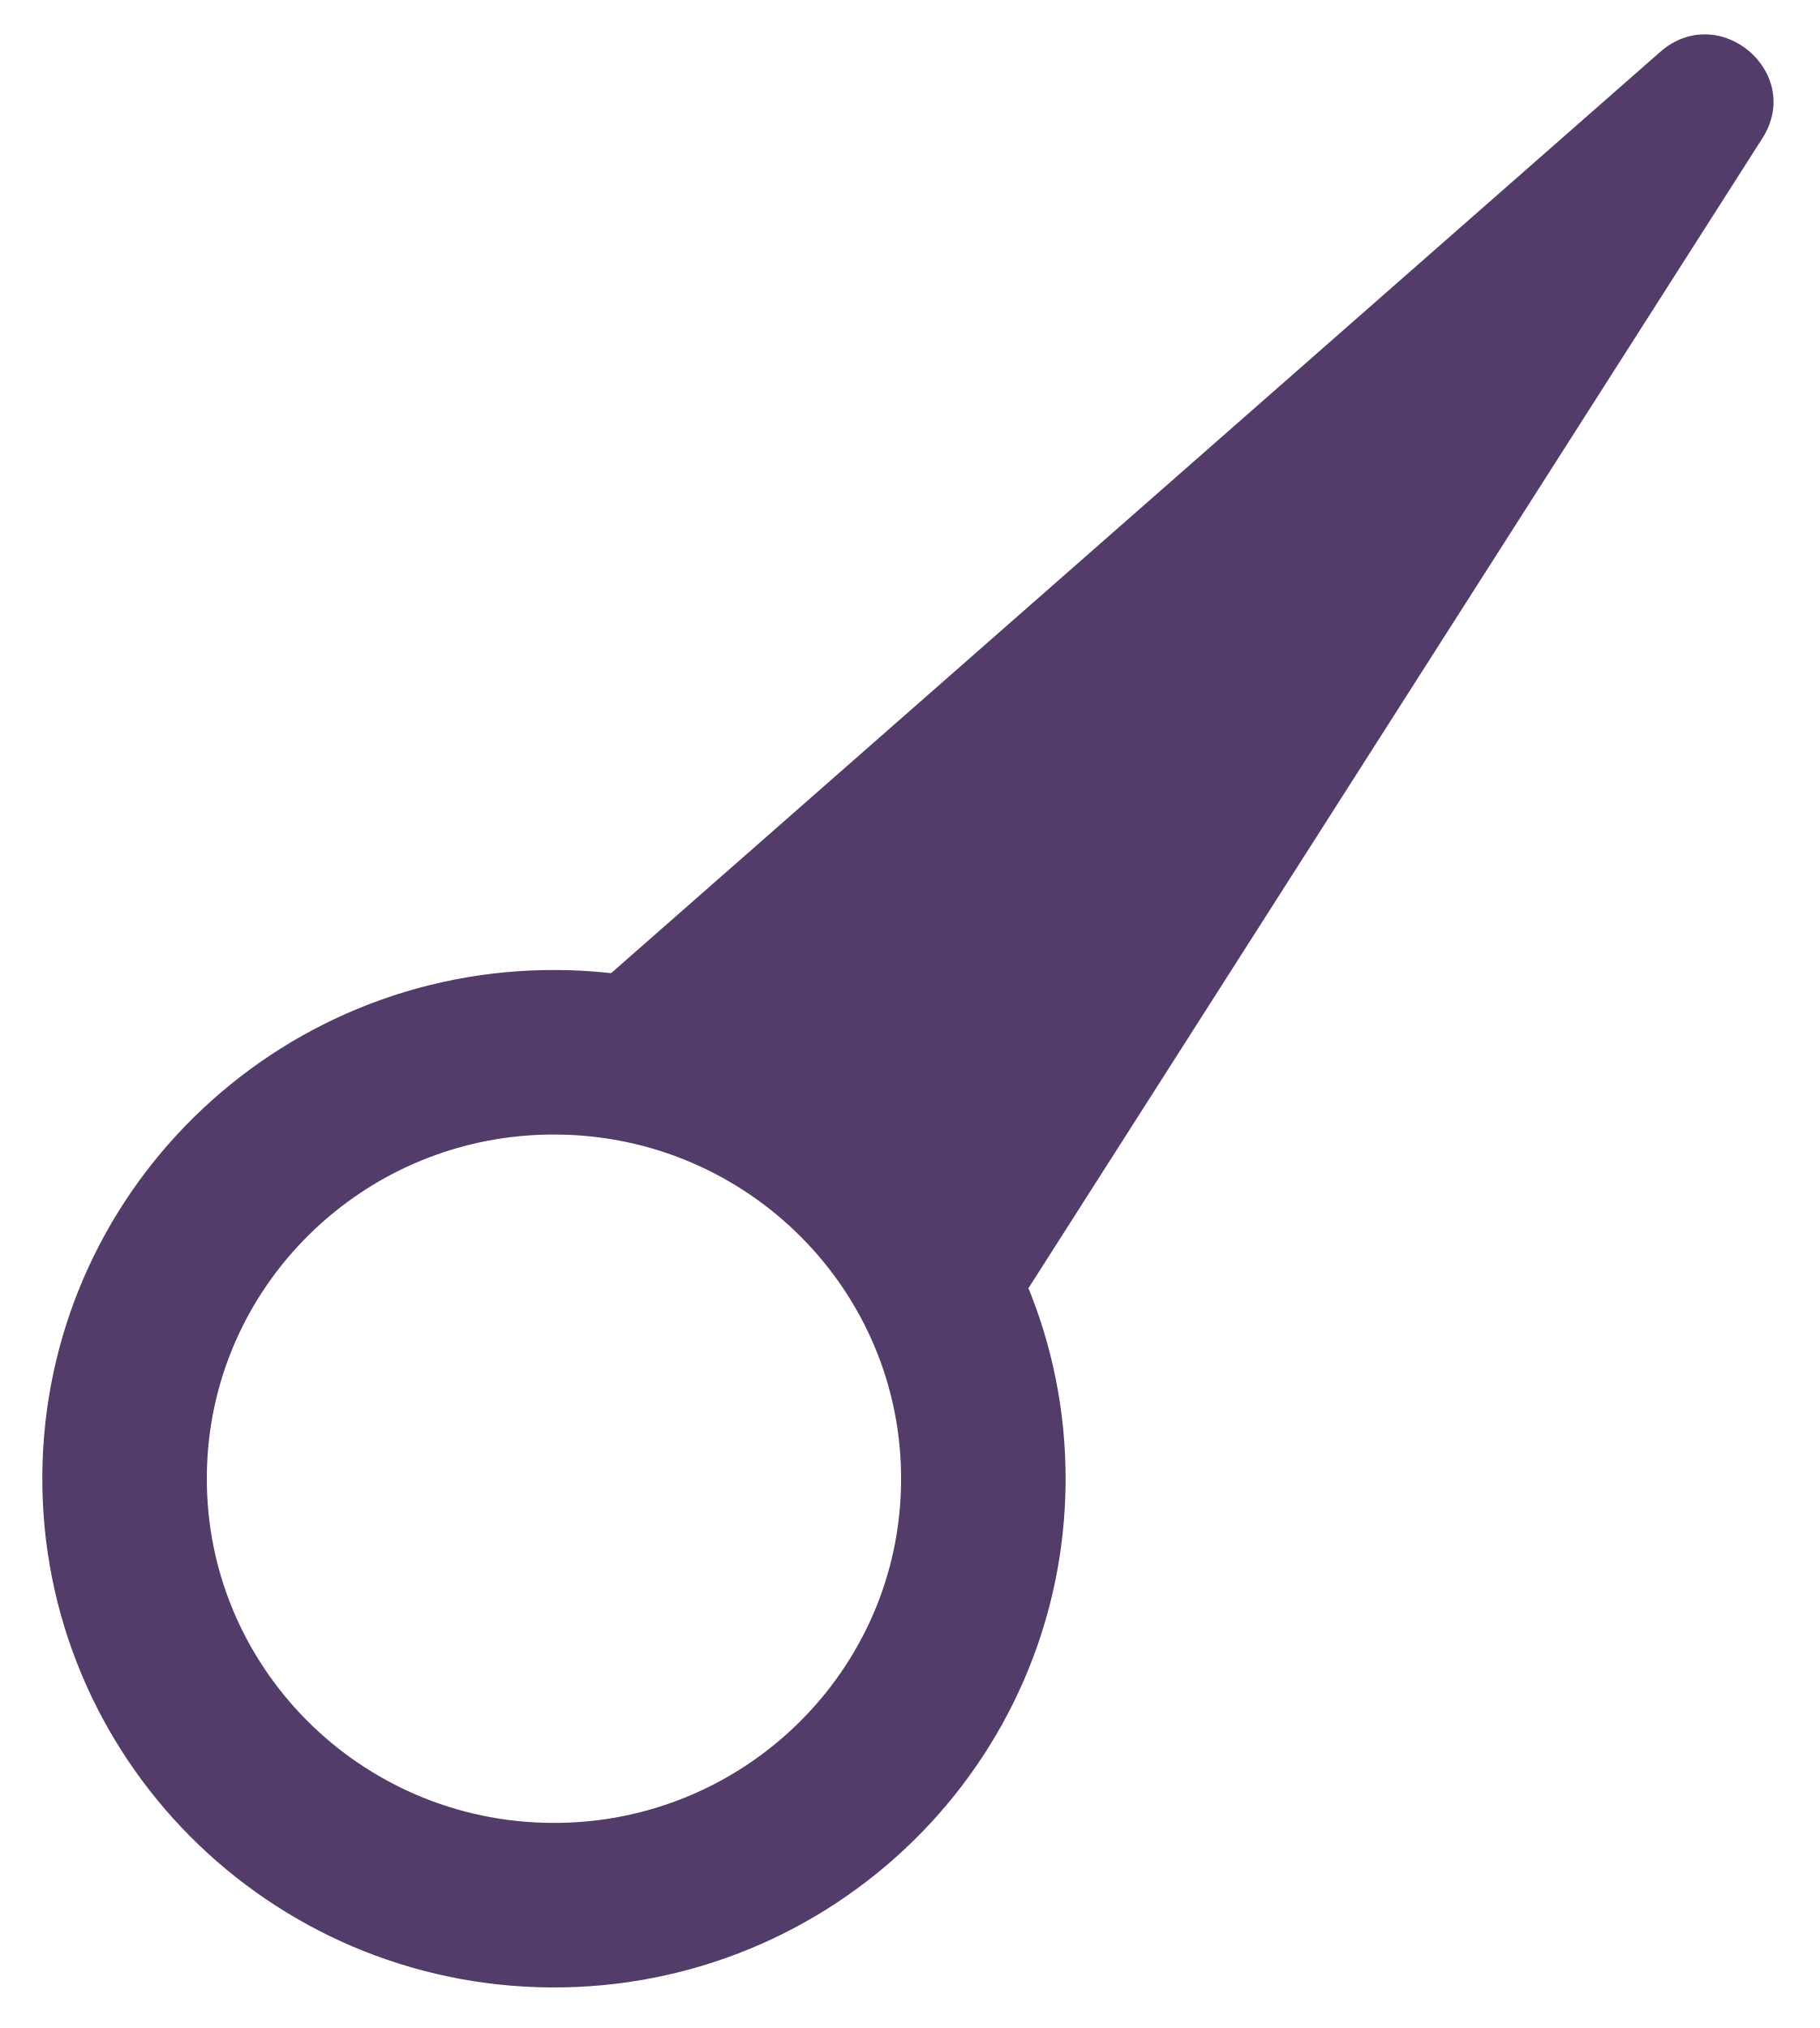
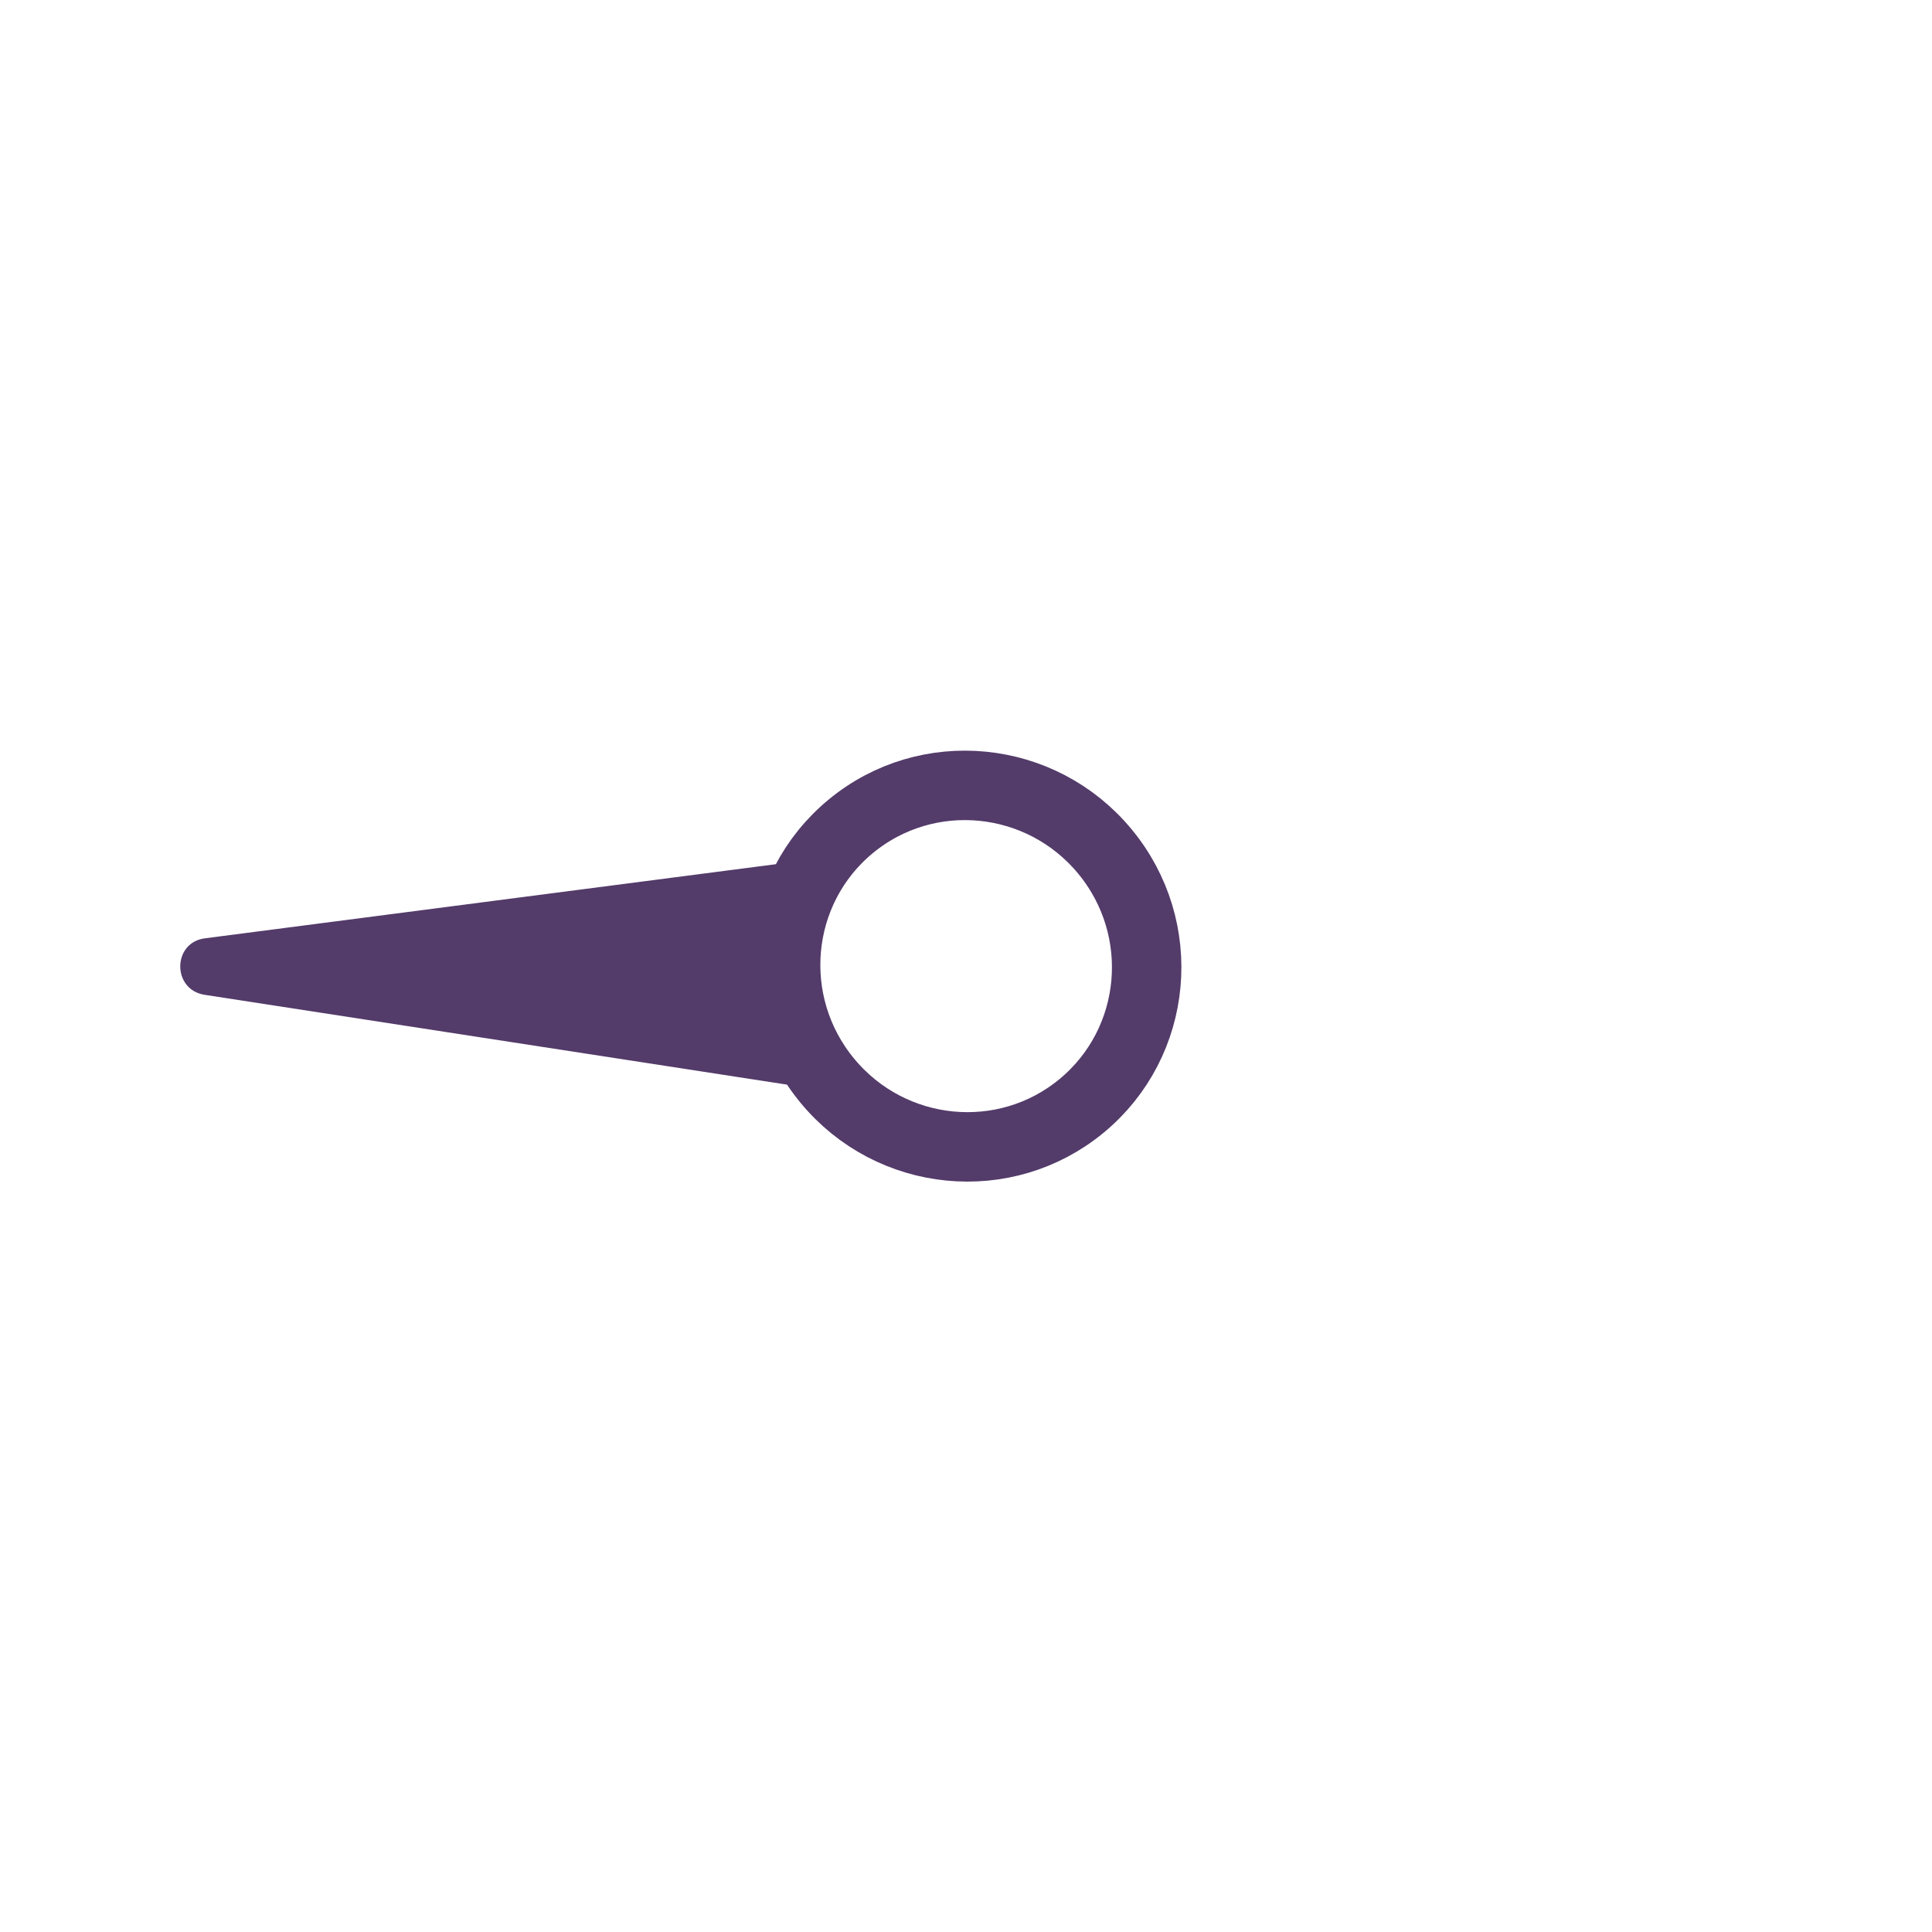
- <svg xmlns="http://www.w3.org/2000/svg" width="35" height="39" viewBox="0 0 35 39" fill="none">
-   <path d="M2.396 28.385C2.424 23.856 6.144 20.207 10.706 20.236C15.267 20.264 18.942 23.959 18.914 28.488C18.886 33.017 15.165 36.666 10.604 36.638C6.042 36.609 2.368 32.914 2.396 28.385Z" stroke="#533B6A" stroke-width="3.164" stroke-miterlimit="10" />
-   <path d="M19.011 25.98L33.897 2.661C34.705 1.395 33.064 0.006 31.932 0.999L11.174 19.224C10.587 19.739 10.589 20.654 11.179 21.167C11.179 21.167 19.11 21.415 18.294 27.366C18.294 27.366 18.581 26.651 19.008 25.983L19.011 25.98Z" fill="#533B6A" />
+ <svg xmlns="http://www.w3.org/2000/svg" width="40" height="40" viewBox="0 0 40 40" fill="none" version="1.1" id="svg2">
+   <defs id="defs2" />
+   <g id="g2" transform="matrix(-0.2917899,-0.3483586,0.3483586,-0.2917899,13.20601,32.01171)">
+     <path d="m 2.396,28.385 c 0.028,-4.529 3.749,-8.178 8.31,-8.15 4.561,0.028 8.236,3.723 8.208,8.252 -0.028,4.529 -3.749,8.178 -8.31,8.15 -4.561,-0.028 -8.236,-3.723 -8.208,-8.252 z" stroke="#533b6a" stroke-width="3.164" stroke-miterlimit="10" id="path1" />
+     <path d="M 19.011,25.98 33.897,2.661 C 34.705,1.395 33.064,0.006 31.932,0.999 L 11.174,19.224 c -0.587,0.516 -0.585,1.431 0.005,1.944 0,0 7.931,0.248 7.115,6.199 0,0 0.287,-0.716 0.714,-1.384 z" fill="#533b6a" id="path2" />
+   </g>
</svg>
